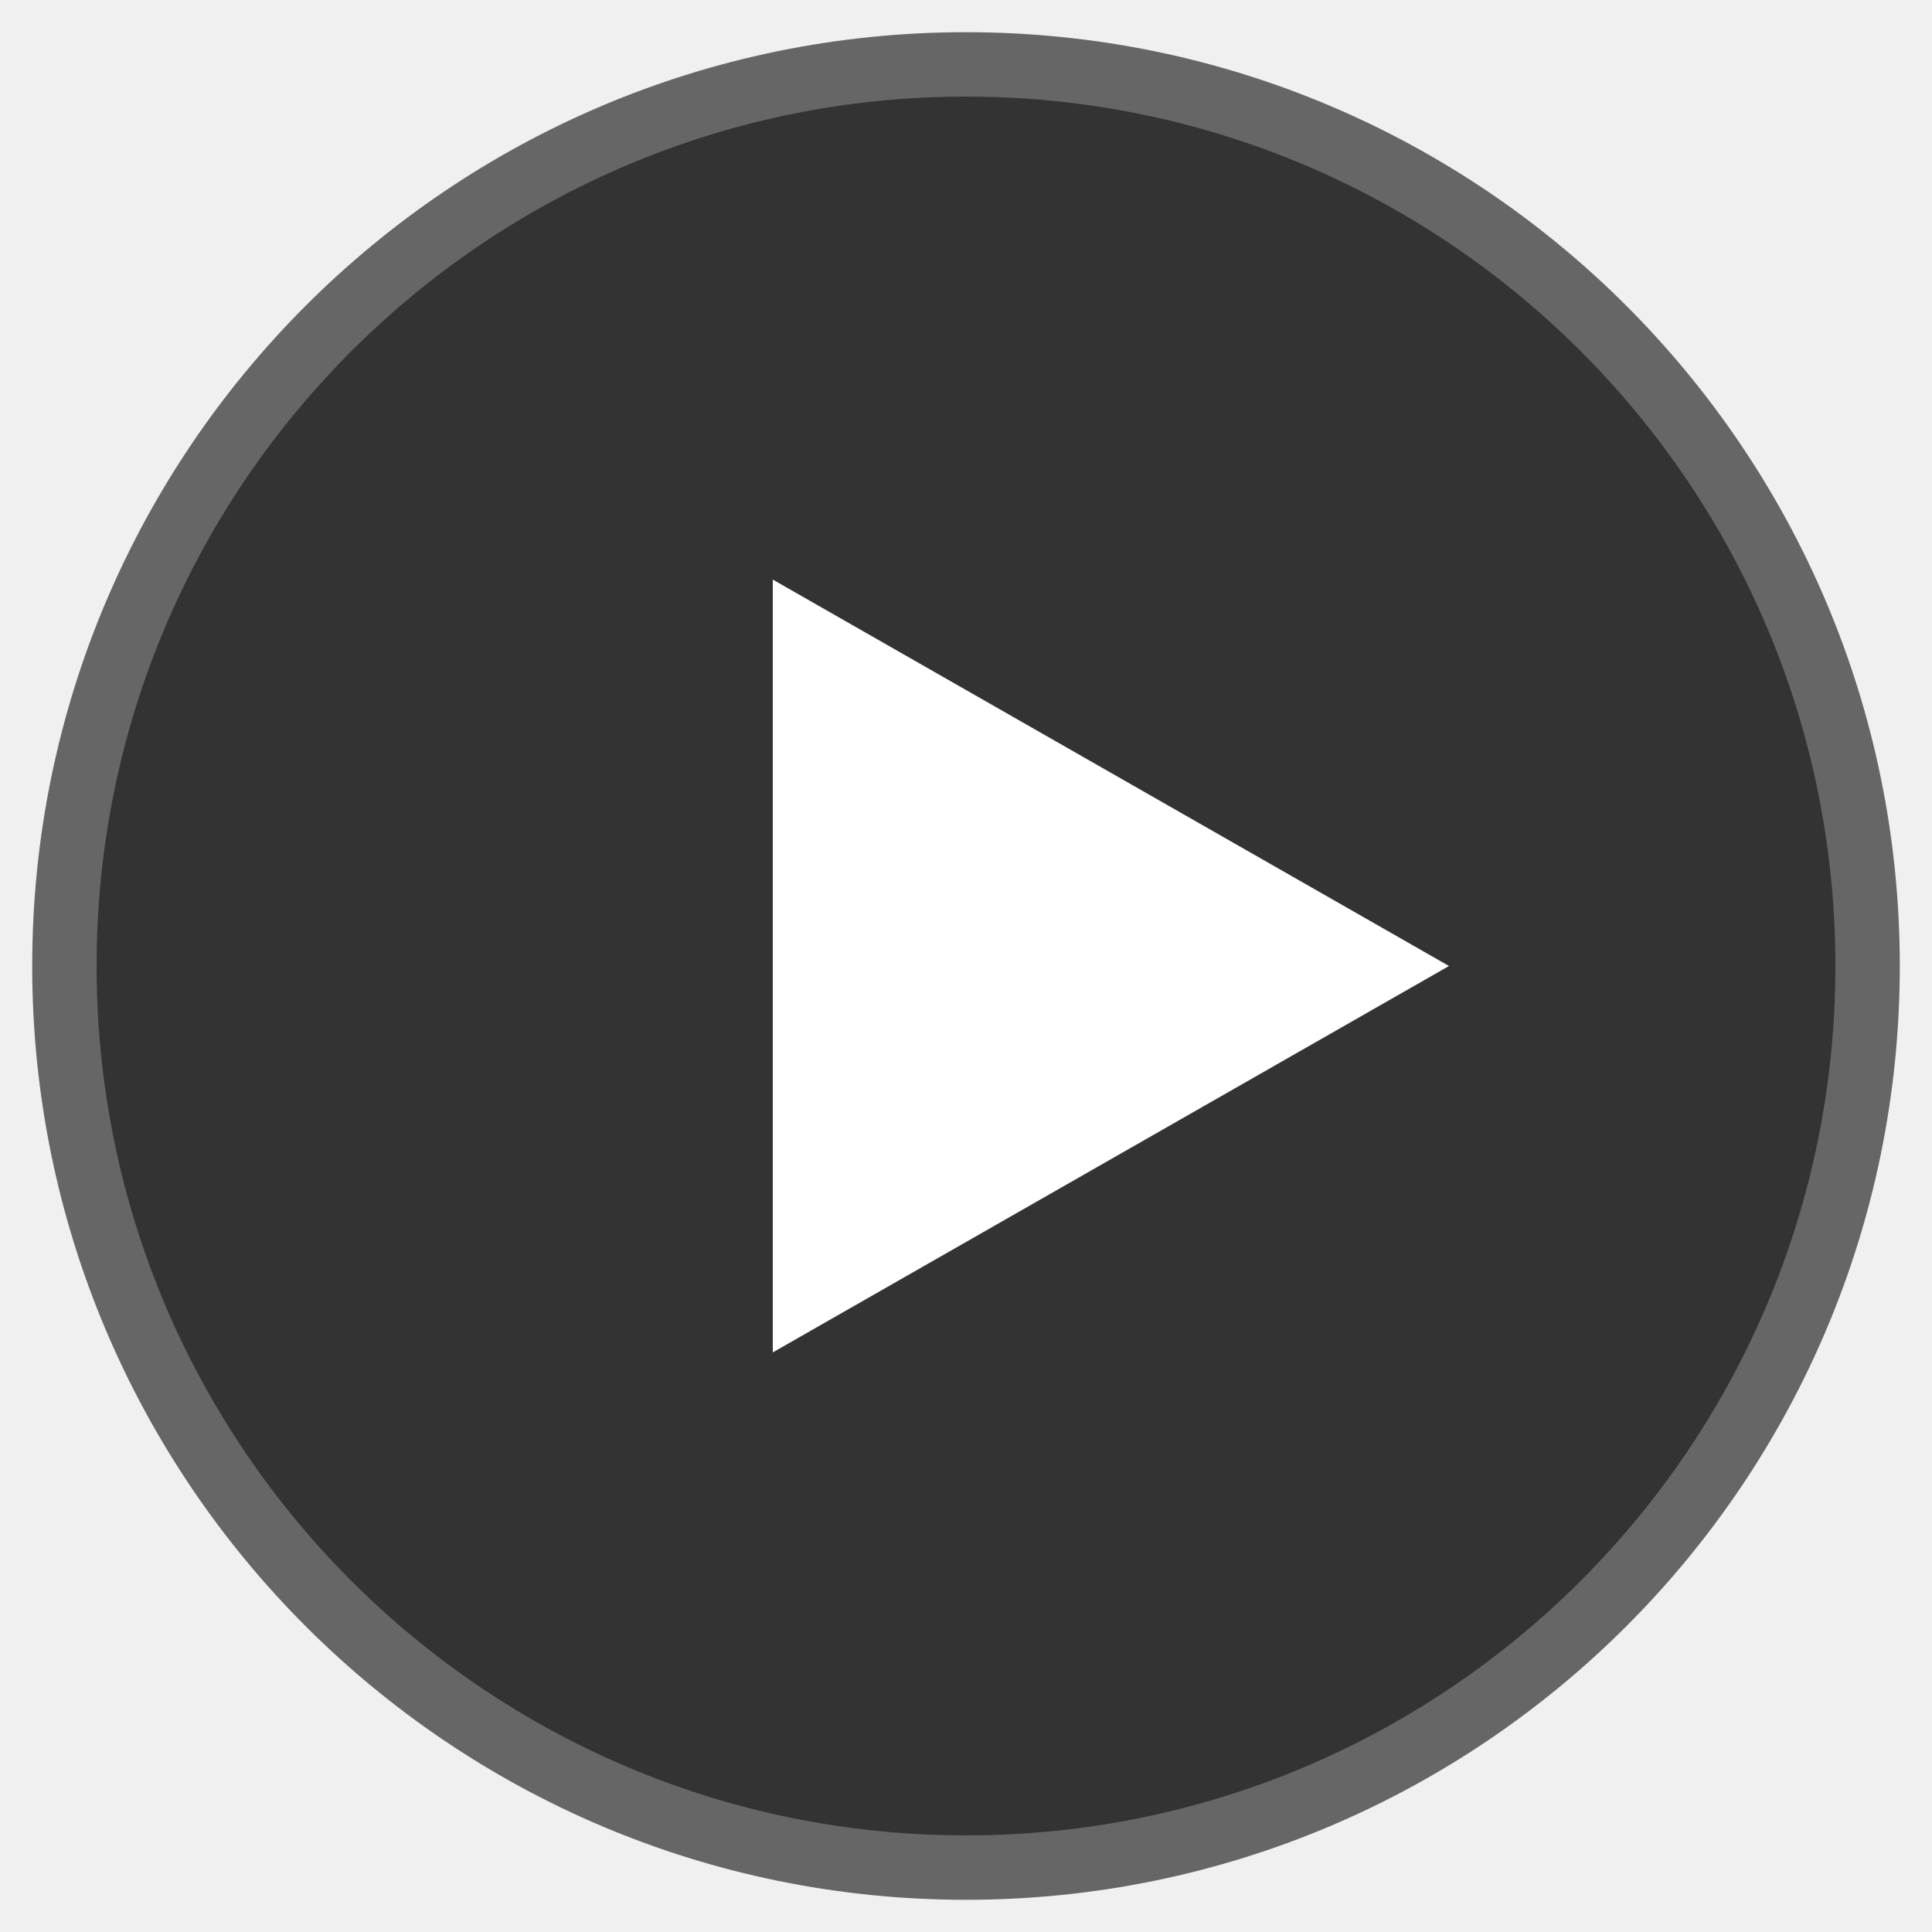
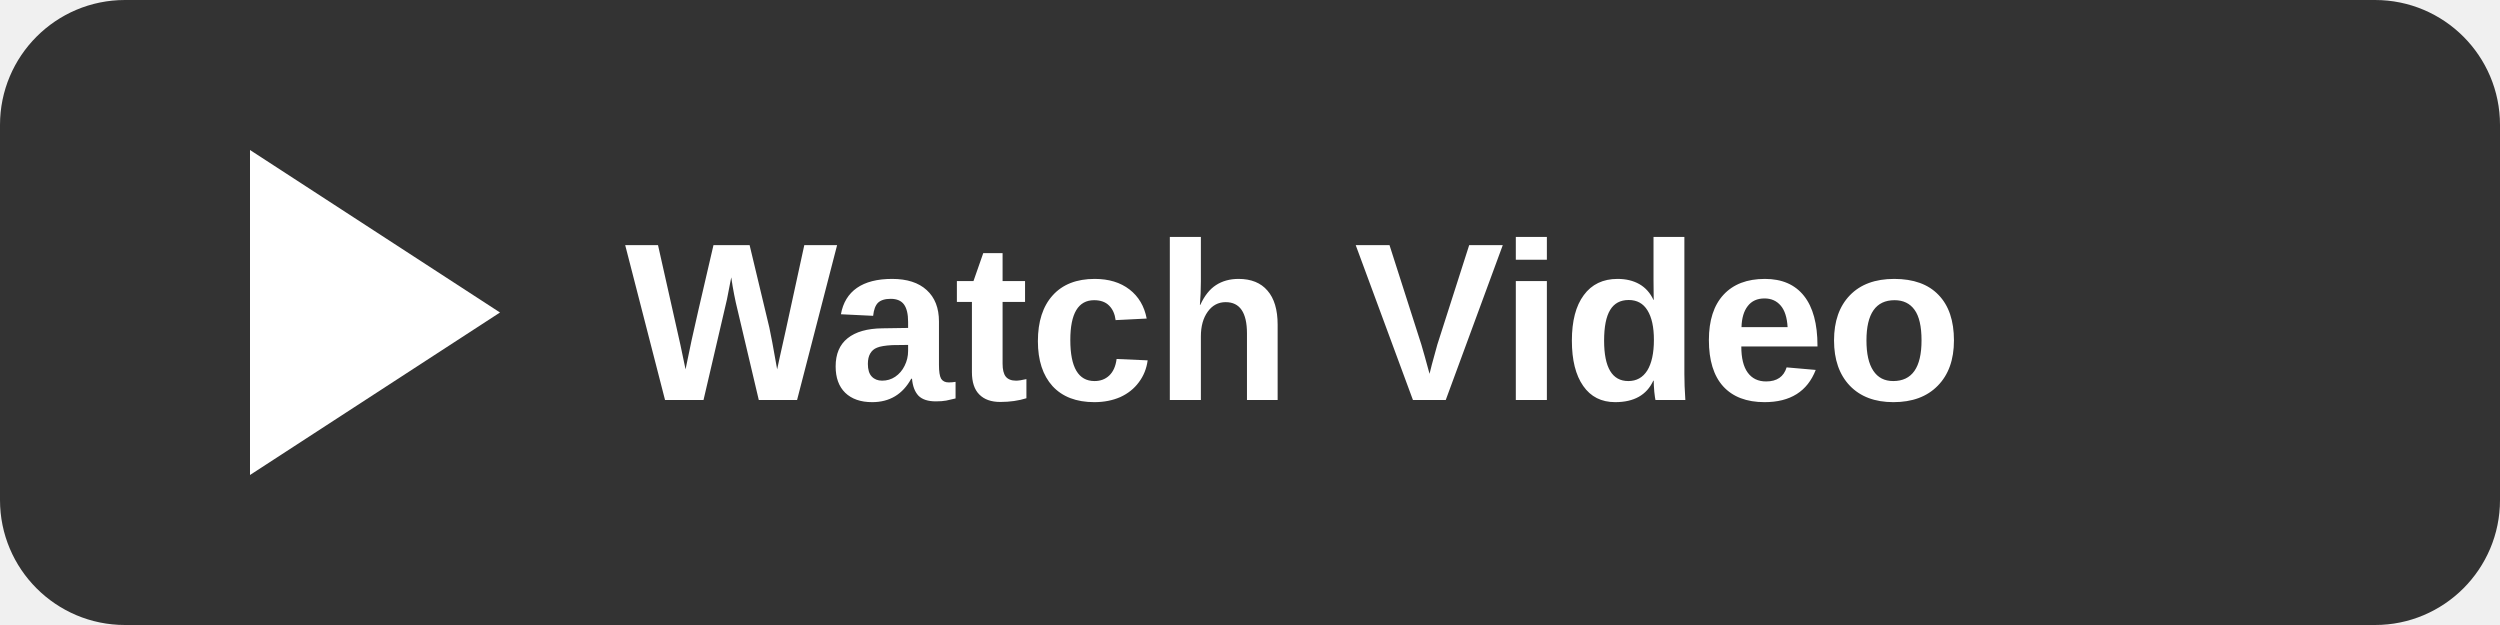
- <svg xmlns="http://www.w3.org/2000/svg" viewBox="0 0 120 120">
-   <circle cx="60" cy="60" r="56" fill="#333" stroke="#666" stroke-width="4" />
-   <polygon points="48,36 48,84 90,60" fill="#fff" />
+ <svg xmlns="http://www.w3.org/2000/svg" viewBox="0 0 200 50">
+   <rect x="0" y="0" width="200" height="50" rx="10" fill="#333" />
+   <polygon points="20,12 20,38 40,25" fill="#fff" />
+   <text x="50" y="32" fill="#fff" font-family="Arial, sans-serif" font-size="18" font-weight="bold">Watch Video</text>
</svg>
